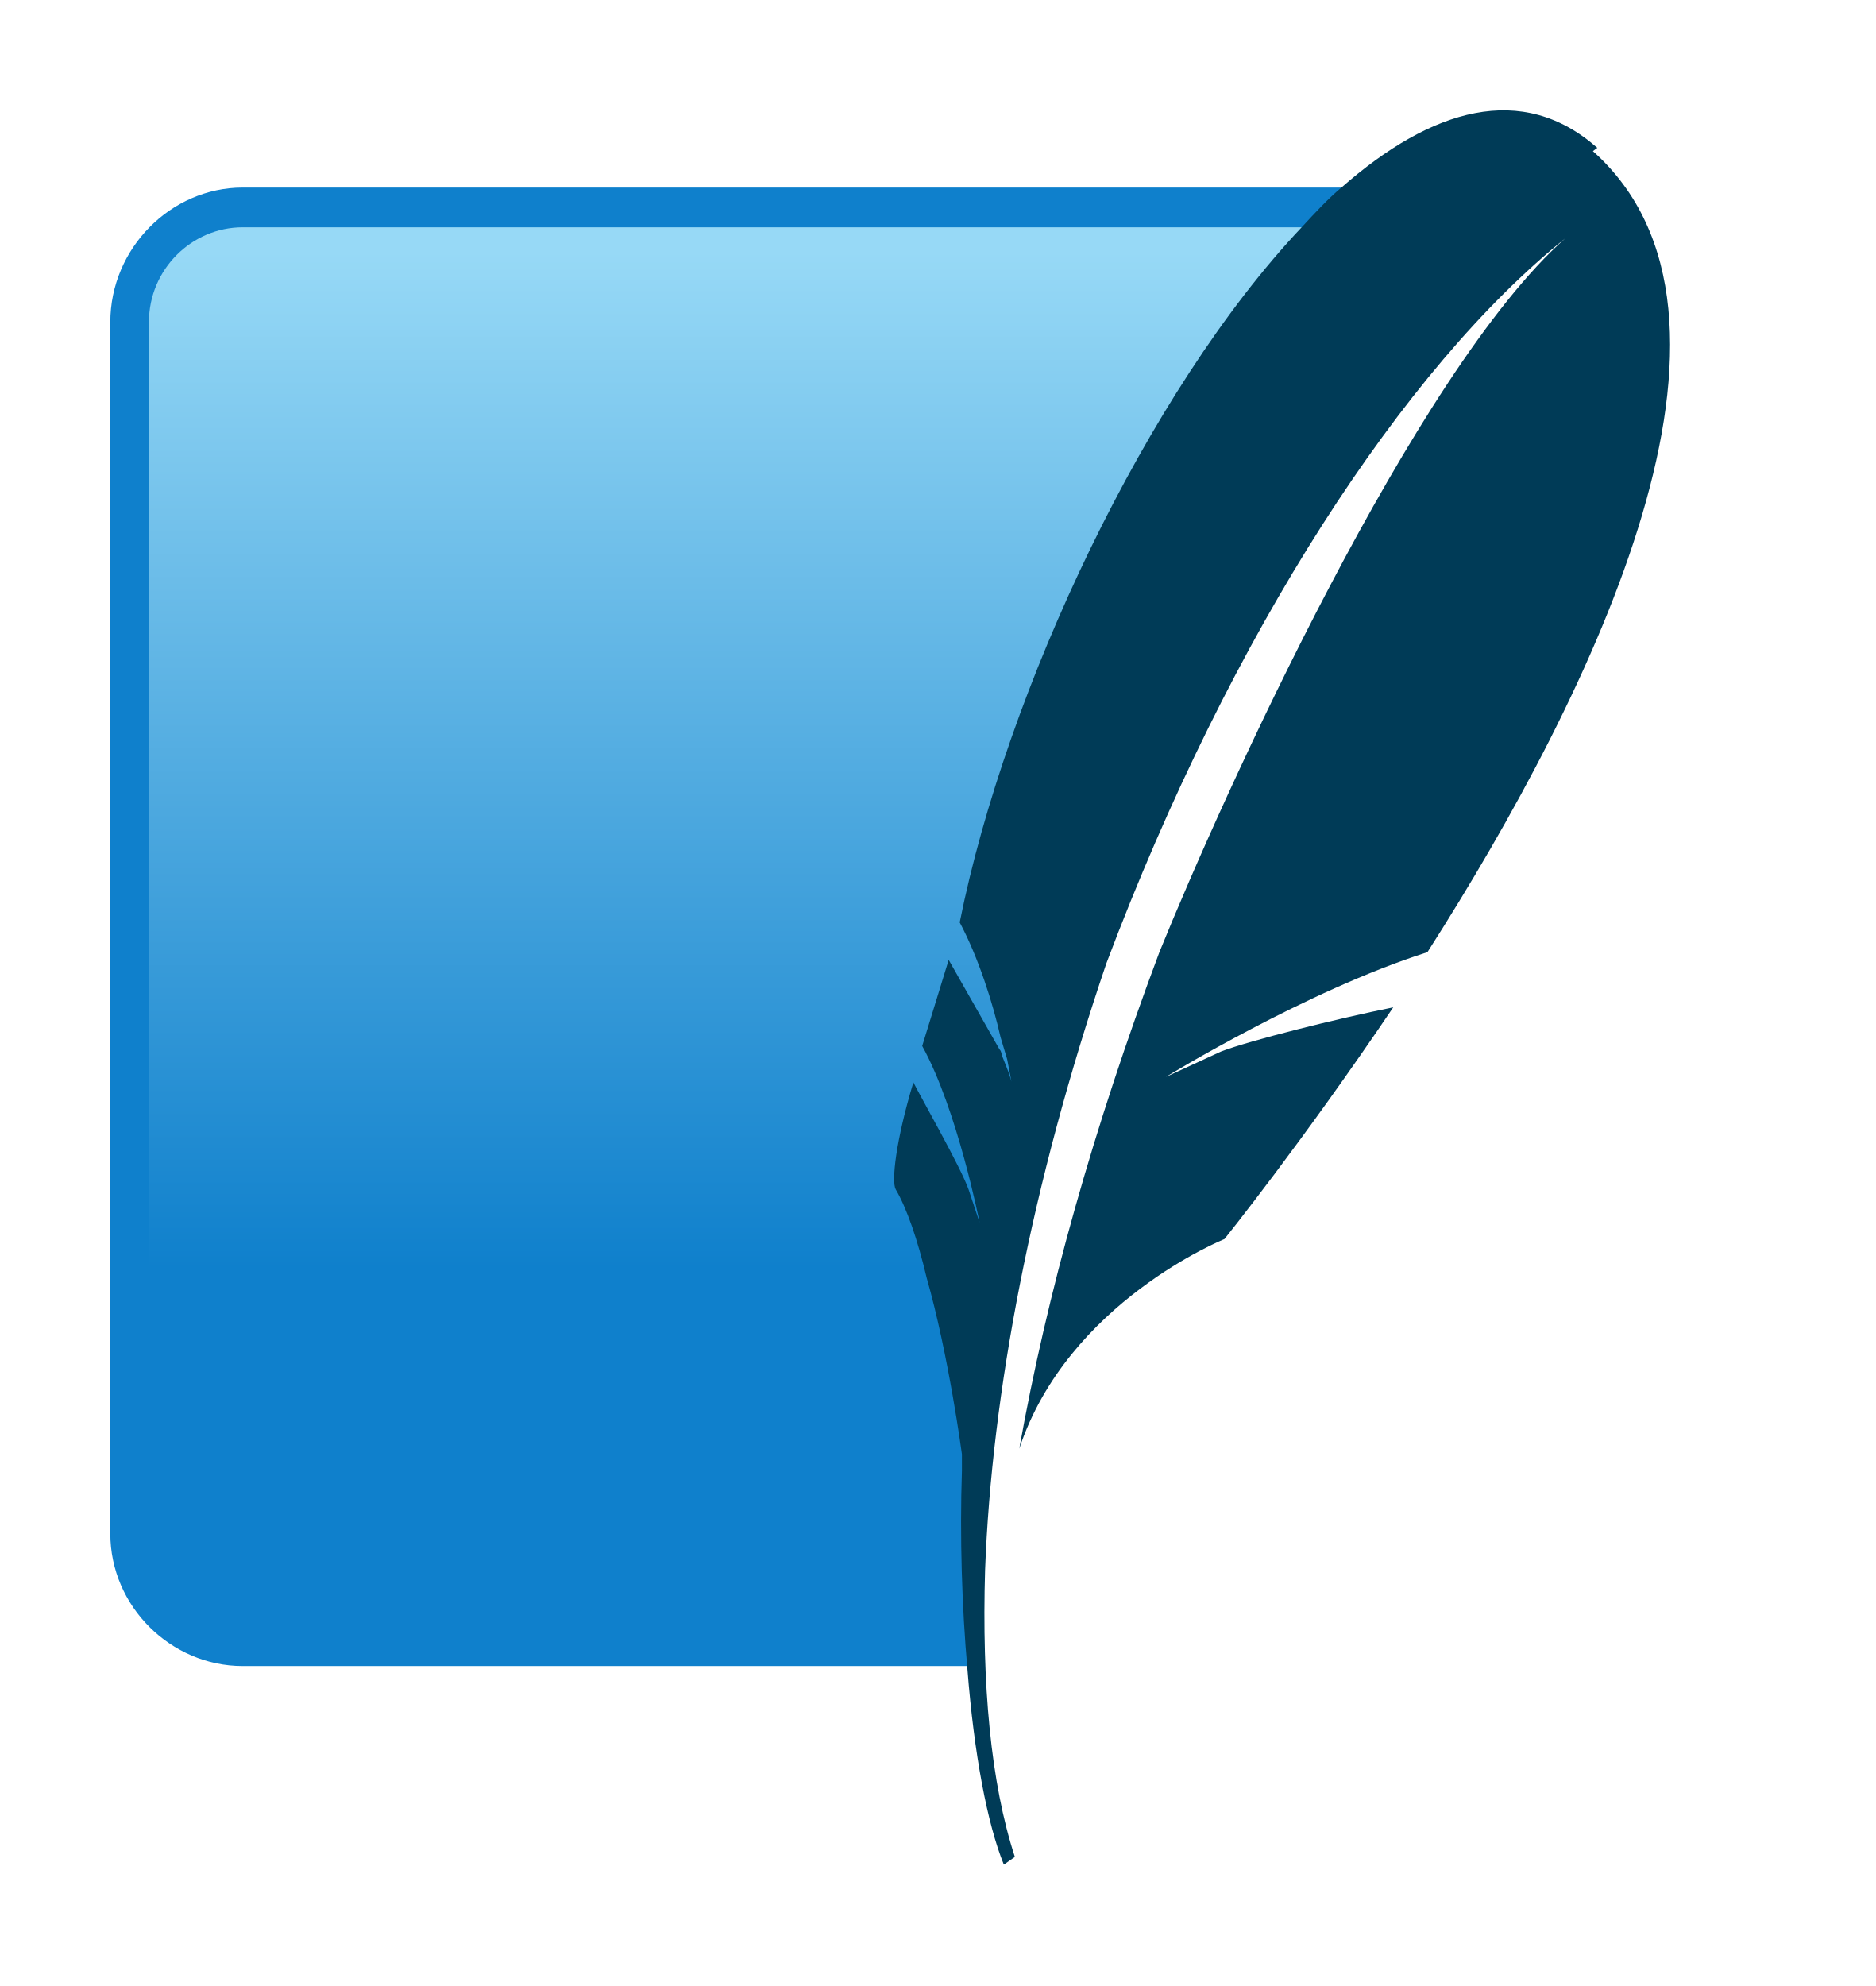
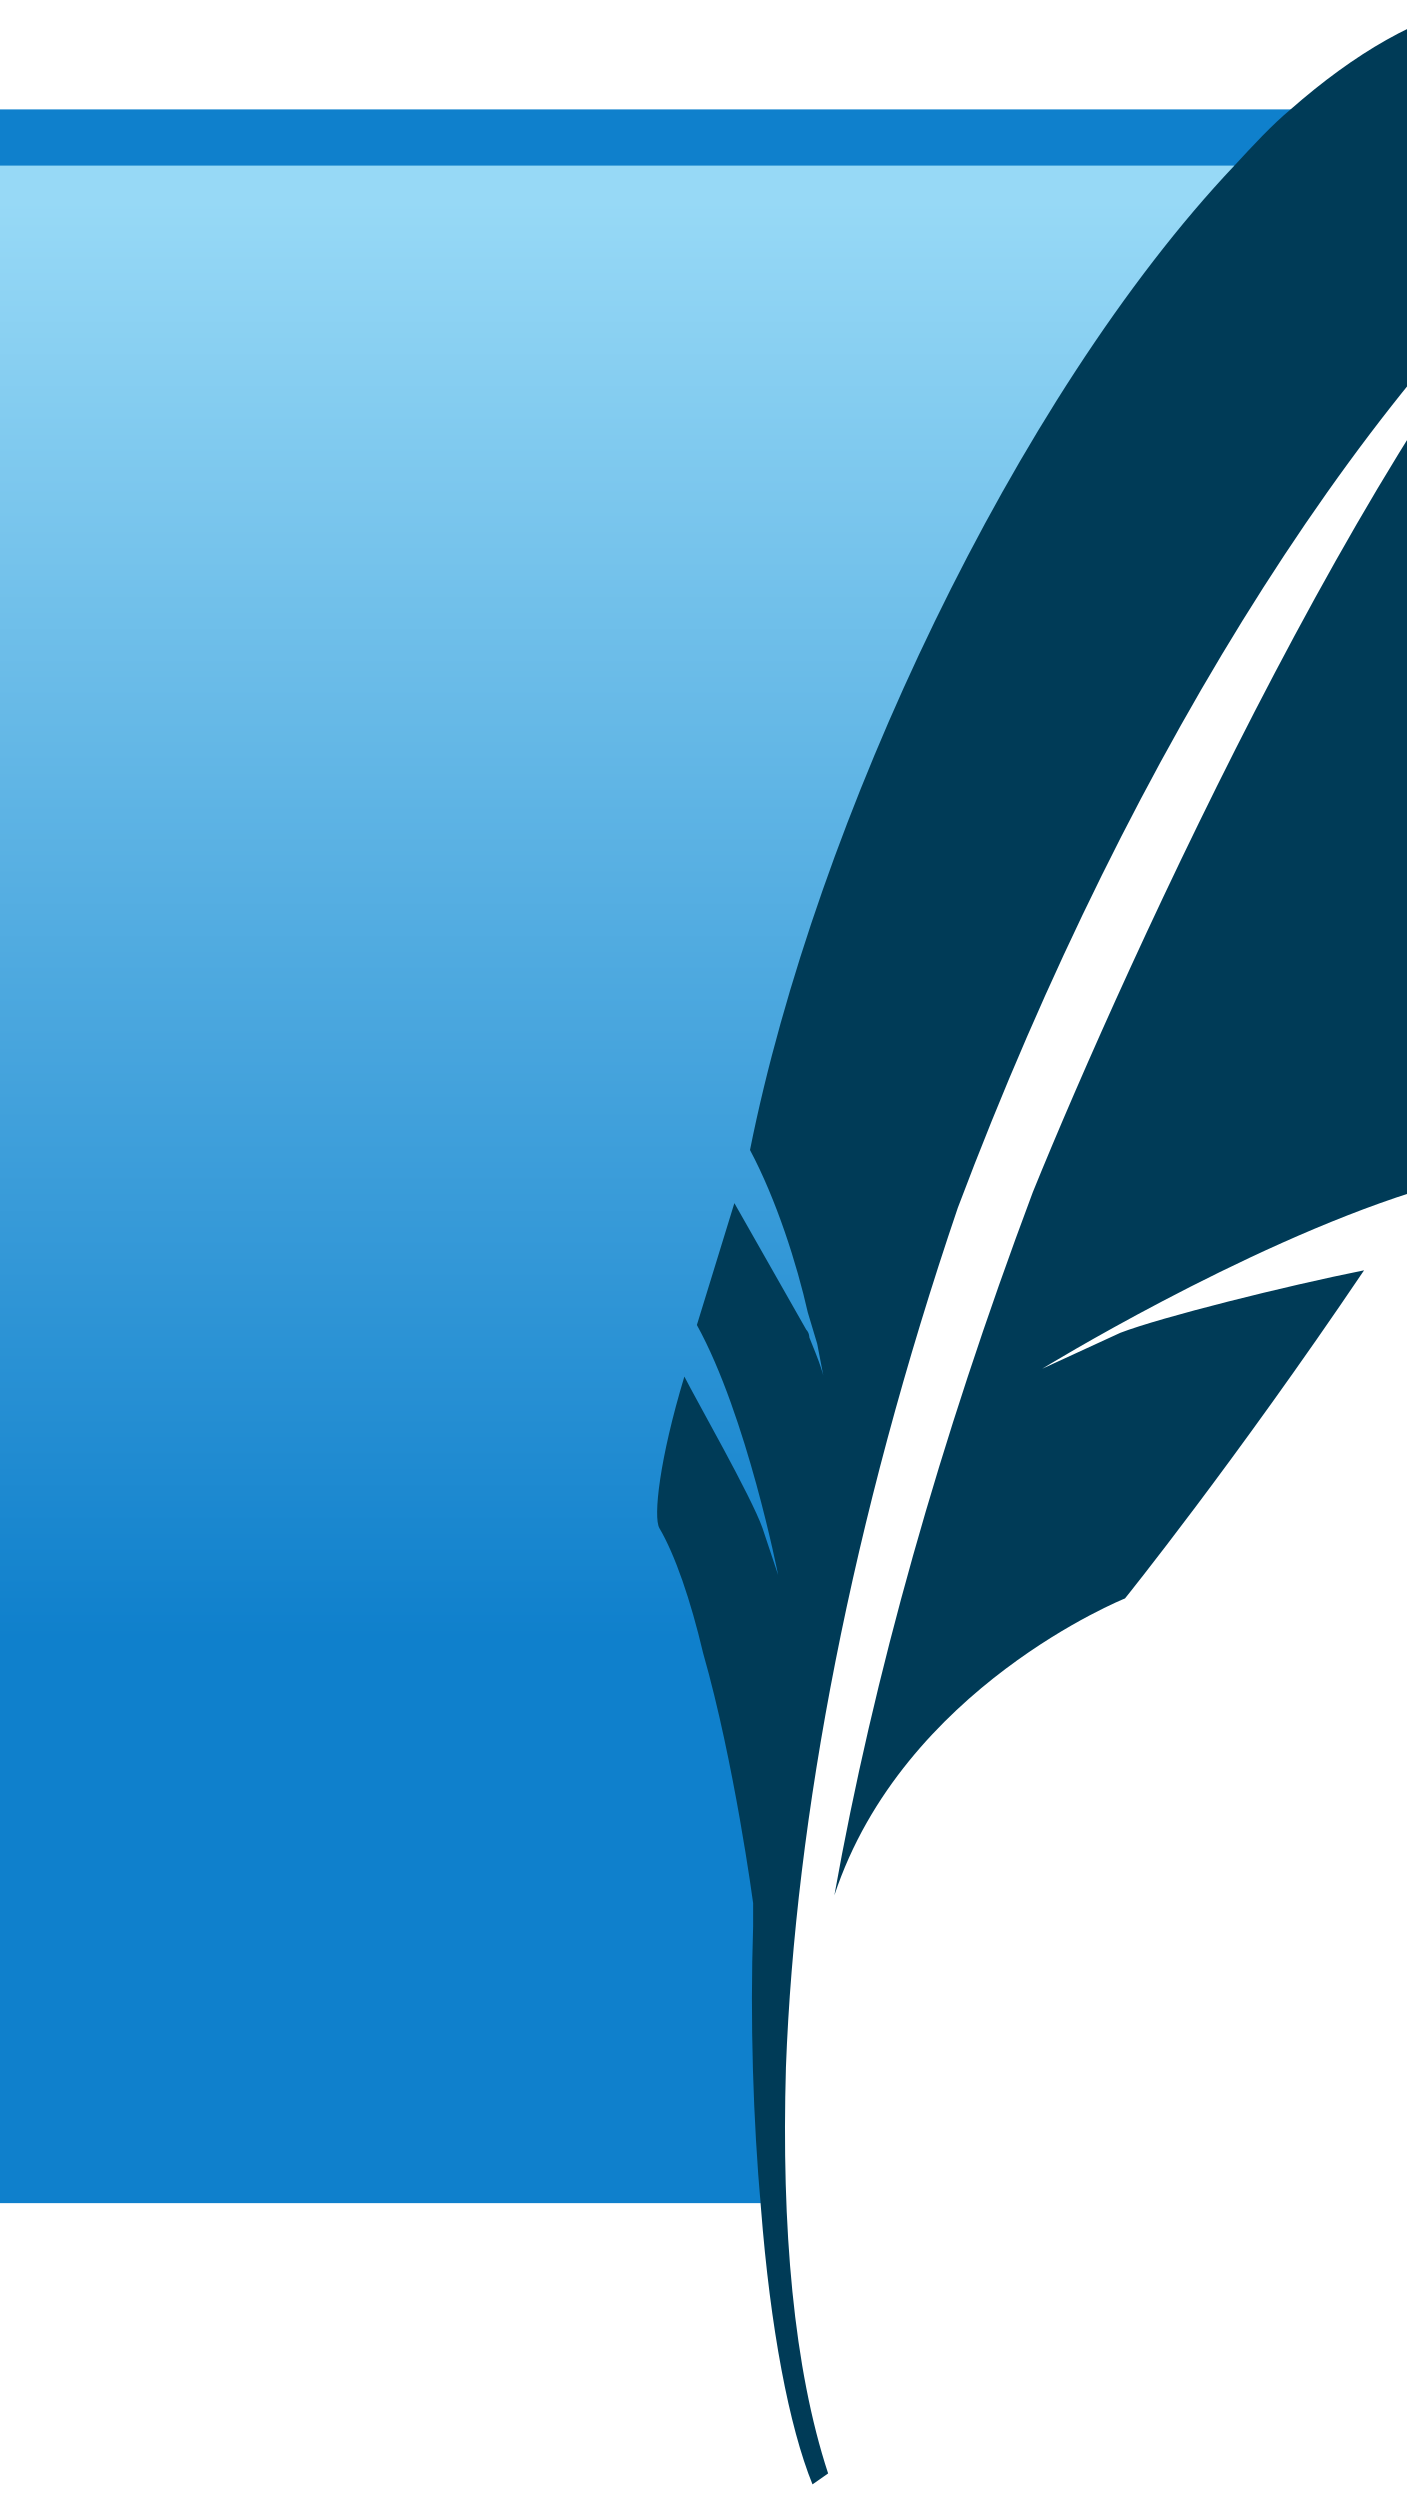
- <svg xmlns="http://www.w3.org/2000/svg" xmlns:xlink="http://www.w3.org/1999/xlink" width="170" height="180">
+ <svg xmlns="http://www.w3.org/2000/svg" xmlns:xlink="http://www.w3.org/1999/xlink" viewBox="39 10 90 160">
  <defs>
    <linearGradient id="a" x2="1" gradientUnits="userSpaceOnUse" gradientTransform="matrix(0 -91.9 -91.9 0 85.9 161.4)">
      <stop offset="0" stop-color="#97d9f6" />
      <stop offset=".9" stop-color="#0f80cc" />
      <stop offset="1" stop-color="#0f80cc" />
    </linearGradient>
    <linearGradient id="b" x1="-15.6" x2="-6.7" y1="-9.1" y2="-9.1" xlink:href="#a" gradientUnits="userSpaceOnUse" gradientTransform="rotate(90 -116.5 85.7) scale(11.5)" />
  </defs>
  <path fill="#0f80cc" d="M121.6 17H22c-6.5 0-12 5.5-12 12.2V139c0 6.6 5.5 12 12 12h65.7c-.8-32.6 10.4-96 34-134z" />
  <path fill="url(#b)" d="M118 20.6H22c-4.6 0-8.5 3.8-8.5 8.6V131c21.8-8.4 54.3-15.6 77-15.3 4.4-23.7 17.7-70 27.5-95z" />
  <path fill="#003b57" d="M144.8 13.4c-6.8-6-15-3.6-23.2 3.6-1.2 1-2.4 2.3-3.6 3.6-14 14.8-26.8 42-31 63 1.7 3.2 3 7.3 3.7 10.4l.6 2 .5 2.6s0-.5-.6-2l-.4-1s0-.3-.2-.5L86 87l-2.4 7.8c3.2 5.8 5.2 16 5.2 16l-1-3c-.7-2-4.3-8.3-5-9.7-1.6 5.3-2 9-1.6 9.7 1 1.7 2 4.6 2.8 8 2 7 3.2 16 3.2 16v1.5c-.2 6 0 12.4.5 18 .6 7.7 1.8 14 3.3 17.7l1-.7c-2.2-6.7-3-15.7-2.7-26 .6-16 4.2-35 11-55 11.3-30 27-54 41.6-65.7-13.6 12-31 50.4-36.8 64.7-6 16-10.2 31-12.7 45 4.4-13.3 18.6-19 18.6-19s7-8.7 15.3-21c-5 1-13 3-15.6 4l-5 2.3s12.7-7.8 23.7-11.3c15.2-23.8 31.7-57.7 15-72.6" />
</svg>
